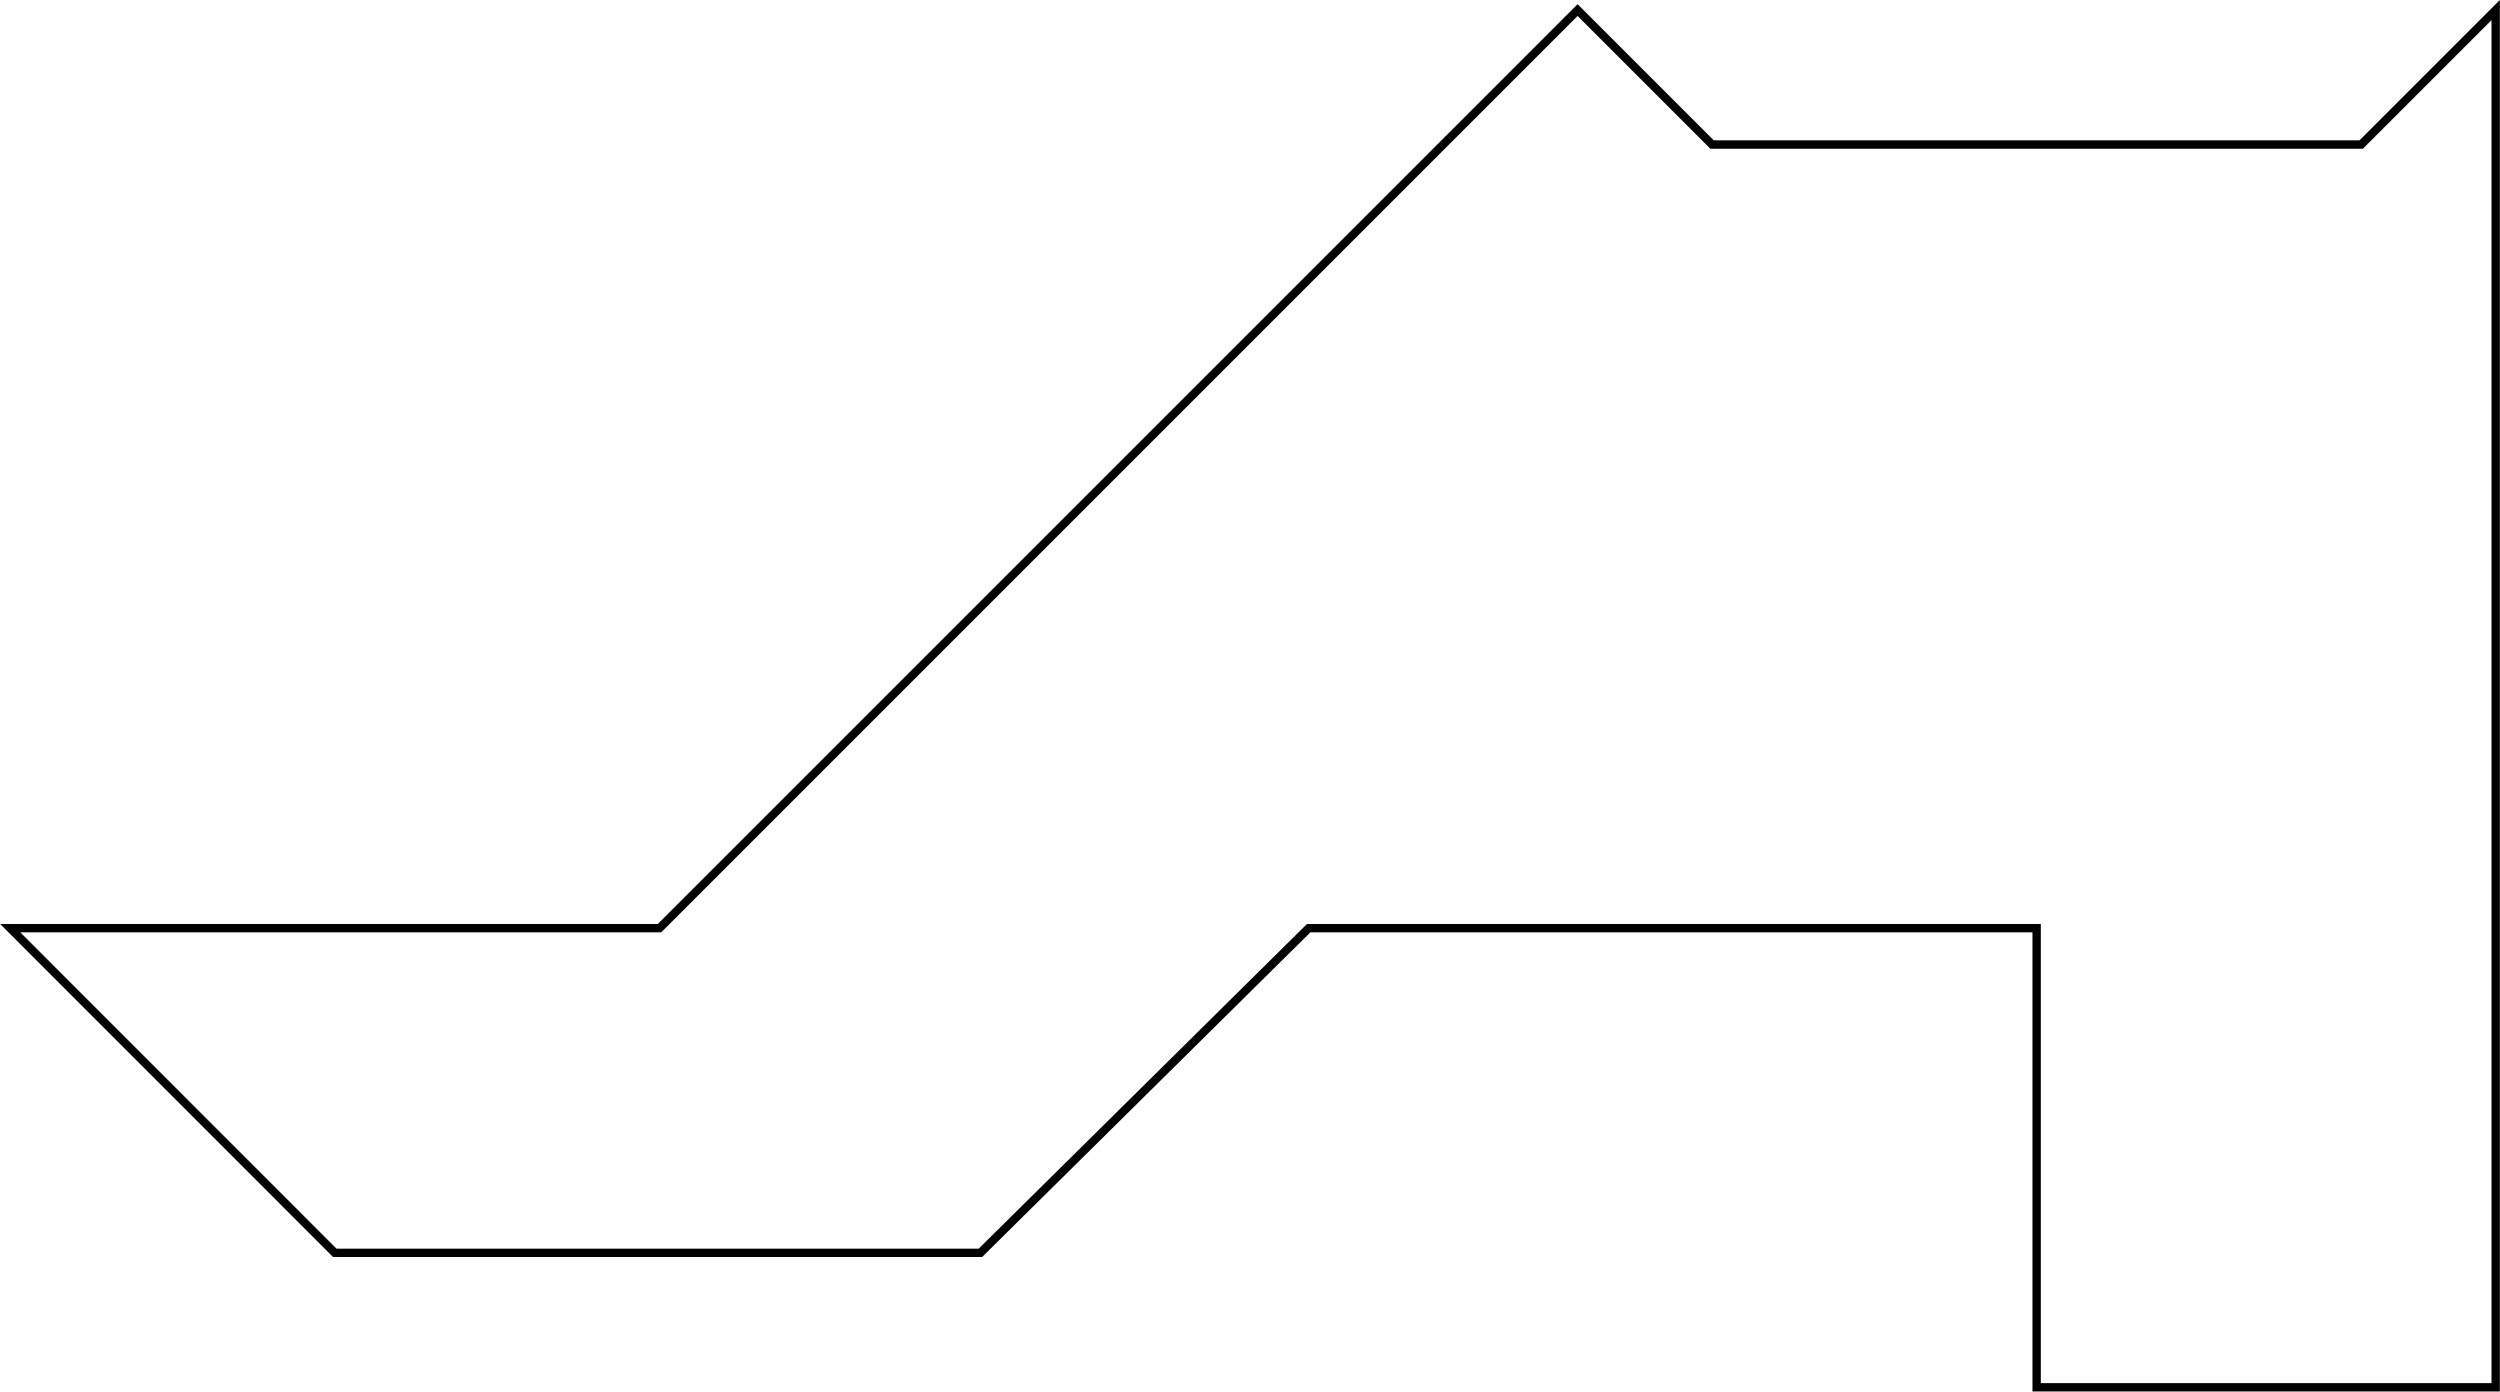
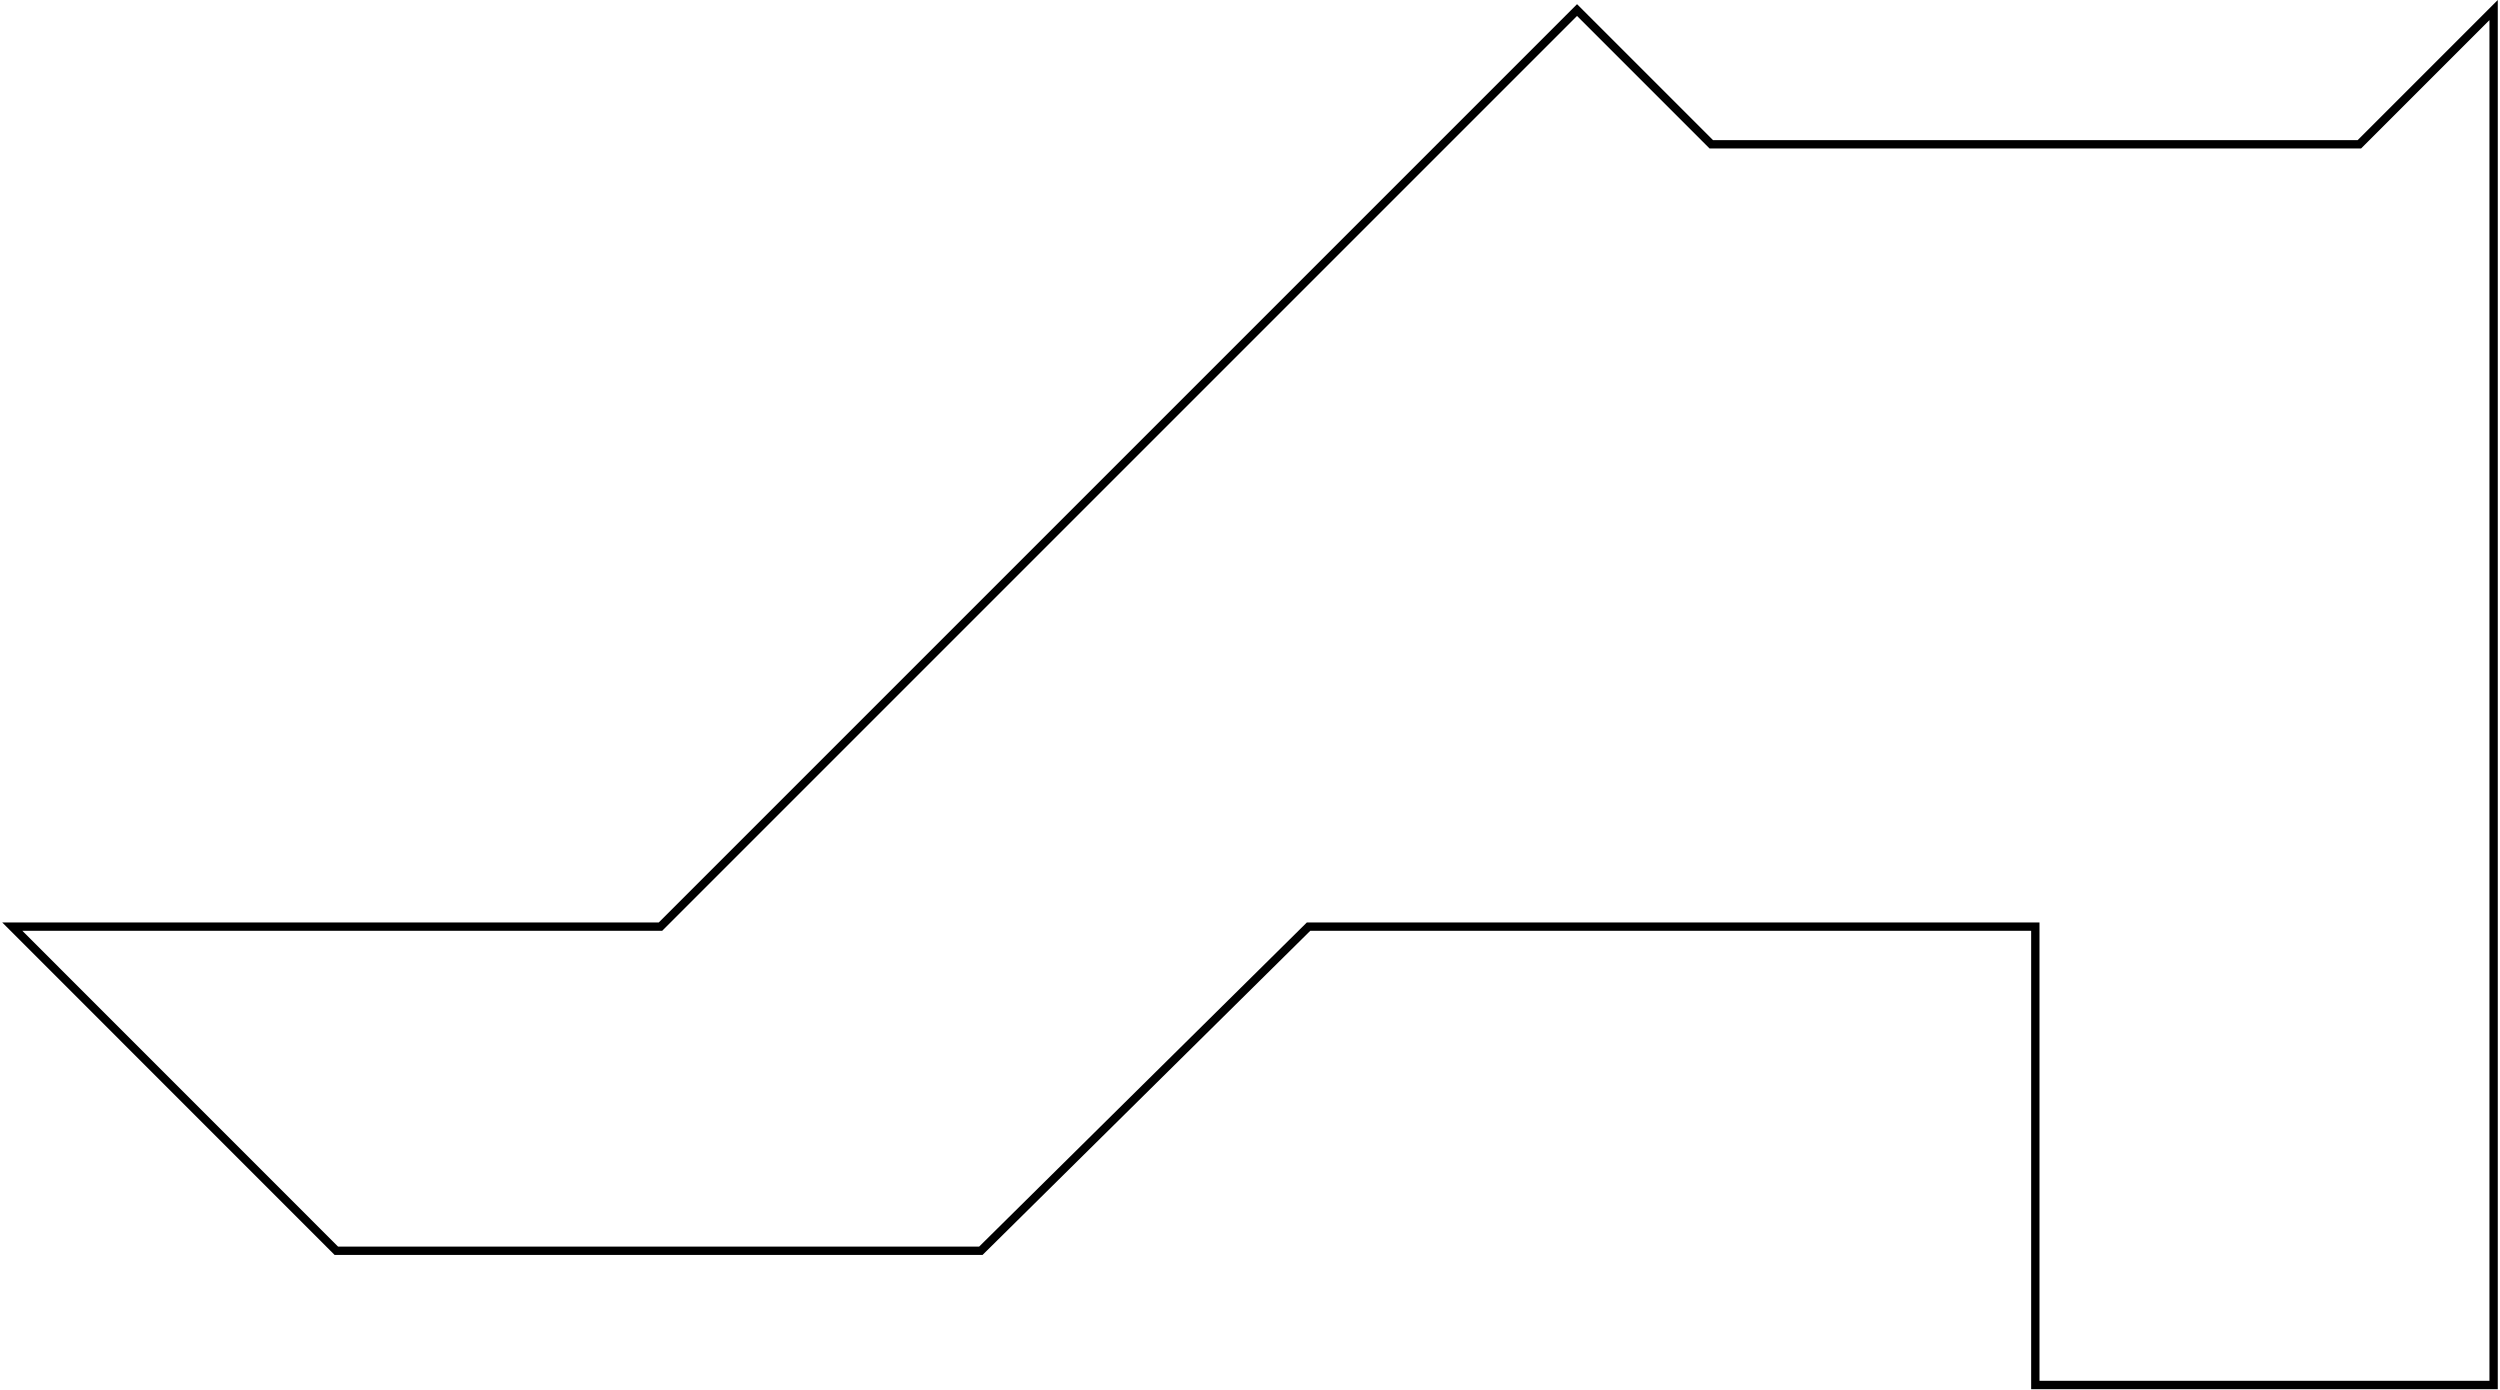
- <svg xmlns="http://www.w3.org/2000/svg" width="599" height="333.4" viewBox="0 0 299.497 166.717">
+ <svg xmlns="http://www.w3.org/2000/svg" width="600" height="333.4" viewBox="0 0 299.497 166.717">
  <g id="level30" transform="translate(1.207 1.207)">
    <g id="Group_2" data-name="Group 2">
      <g id="Group_1" data-name="Group 1">
        <path id="Path_1" data-name="Path 1" d="M313.33,93.71H235.55L219.44,77.6l-110,110H31.65l38.89,38.9h77.35l39.33-38.9h87.22v55.01h55V77.6Z" transform="translate(-31.65 -77.6)" fill="rgba(0,0,0,0)" stroke="#000" stroke-width="1" />
      </g>
    </g>
  </g>
</svg>
